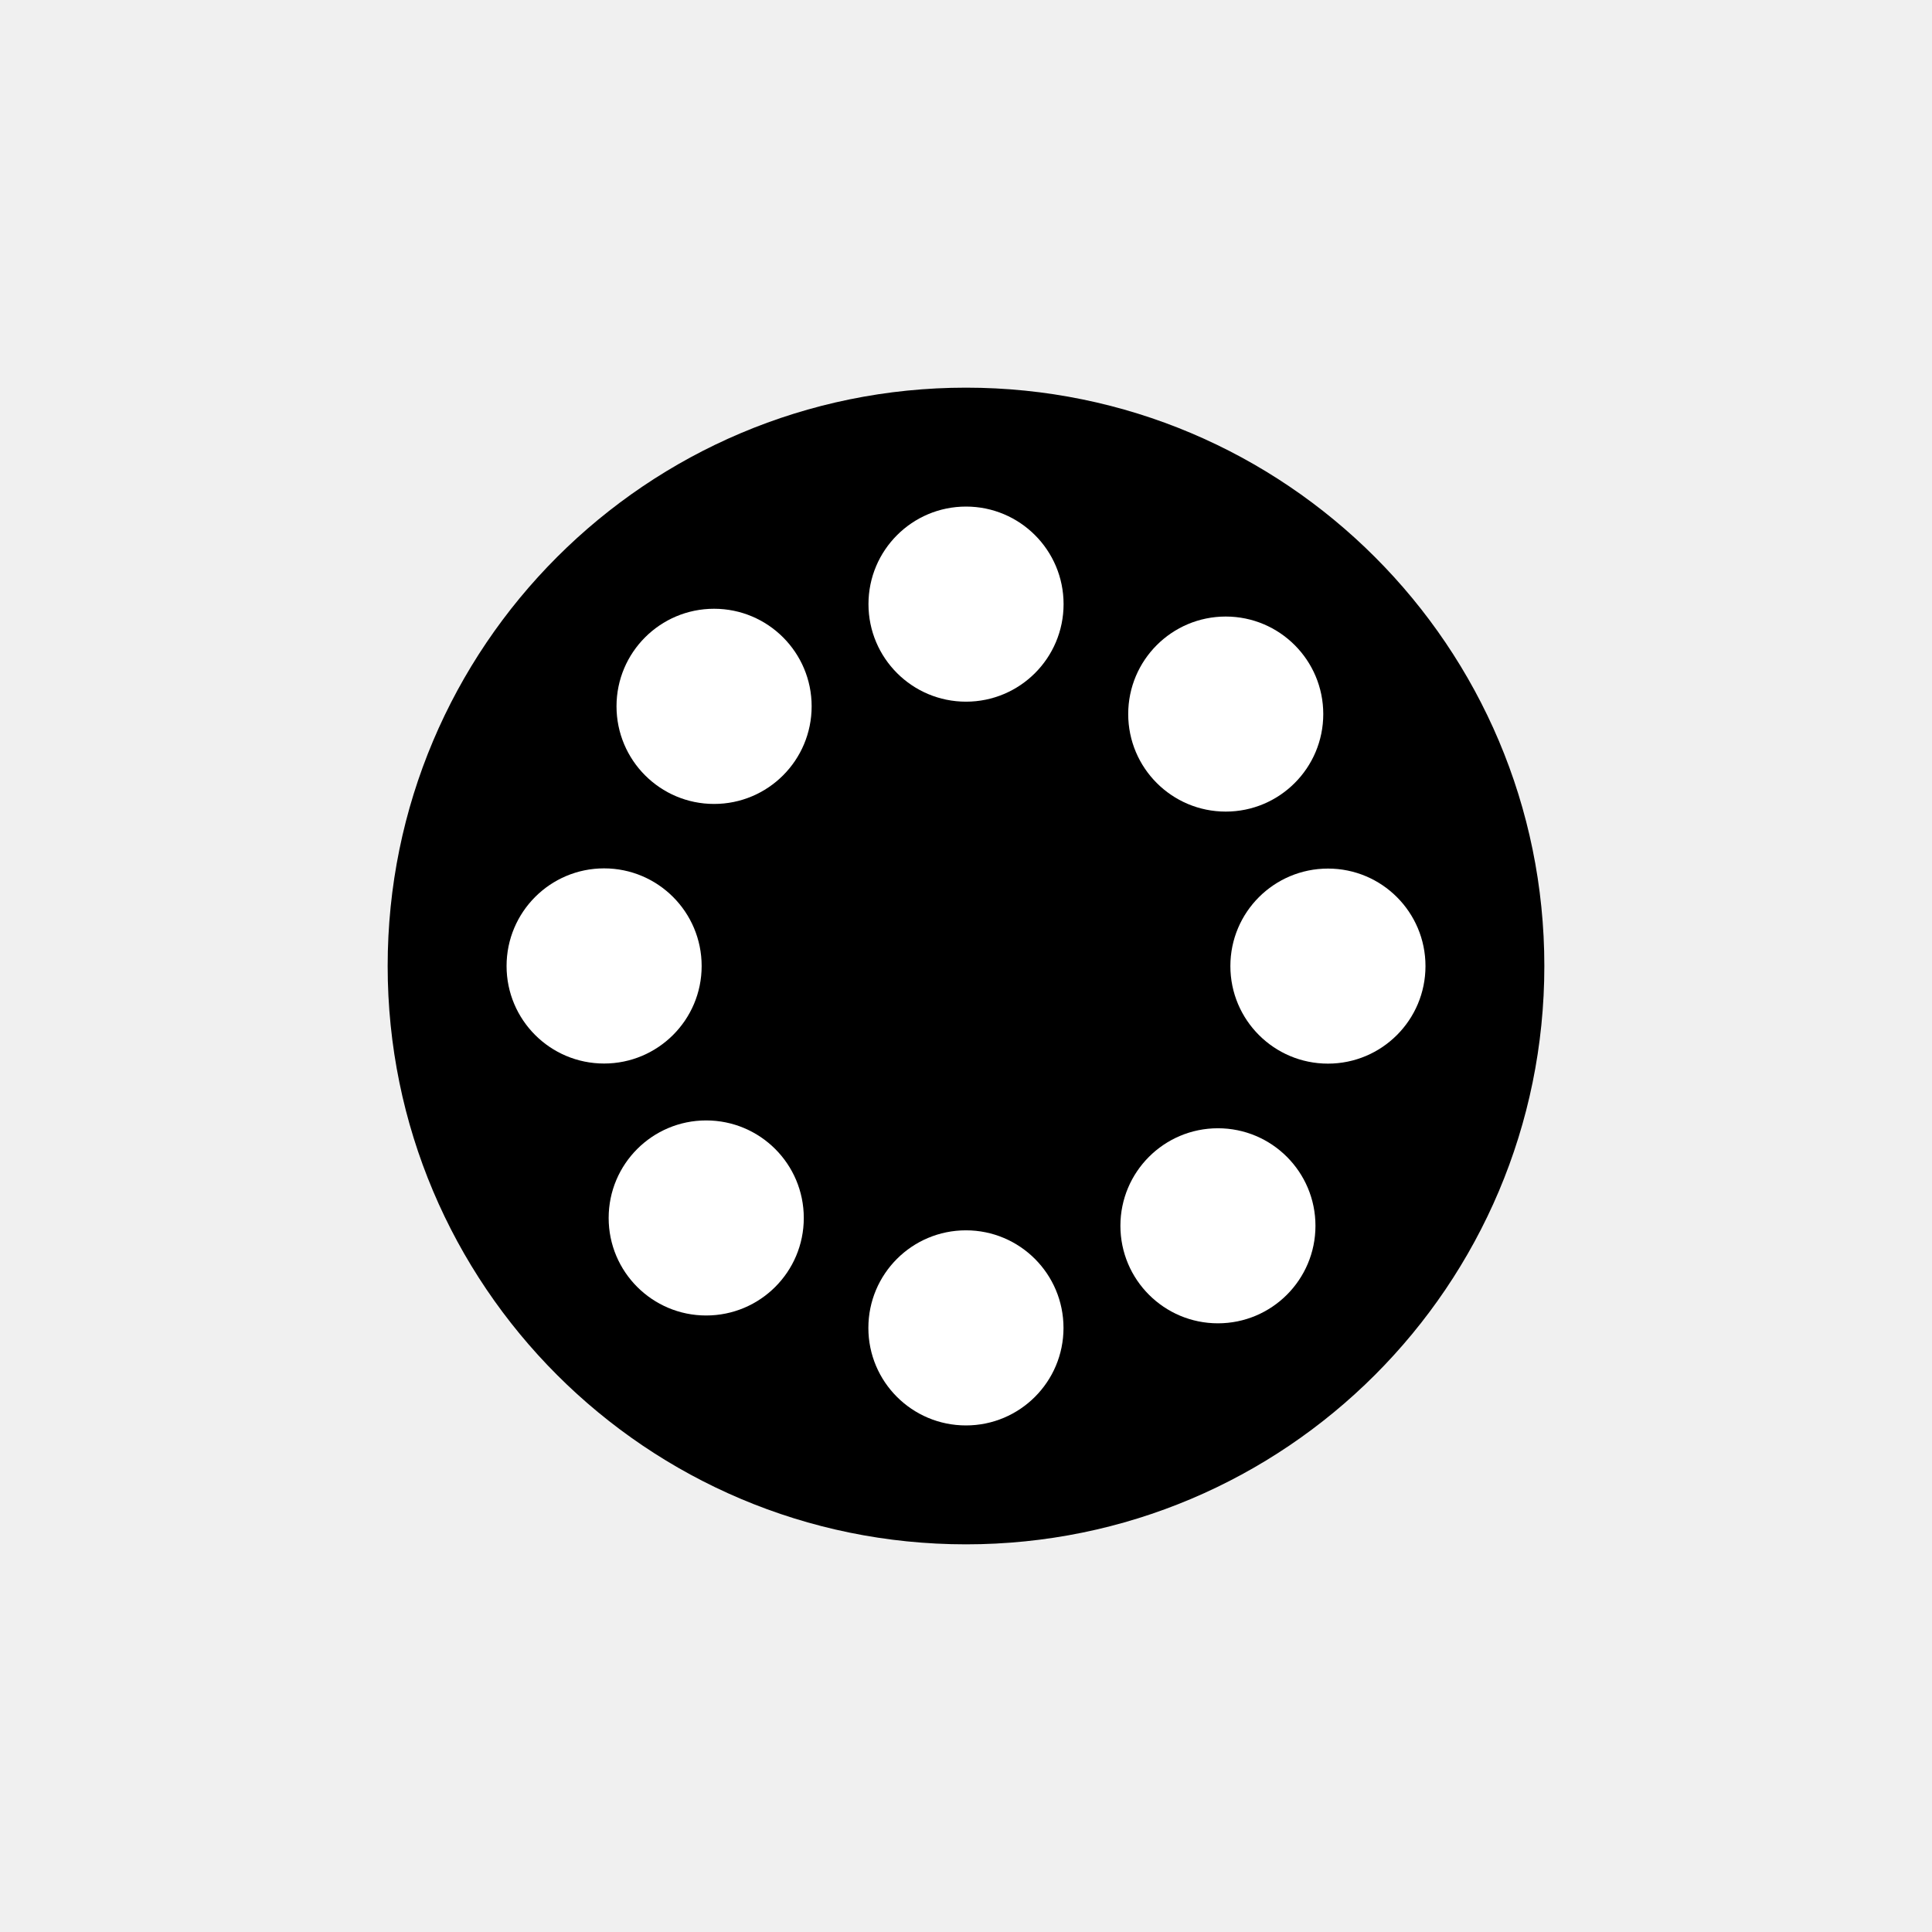
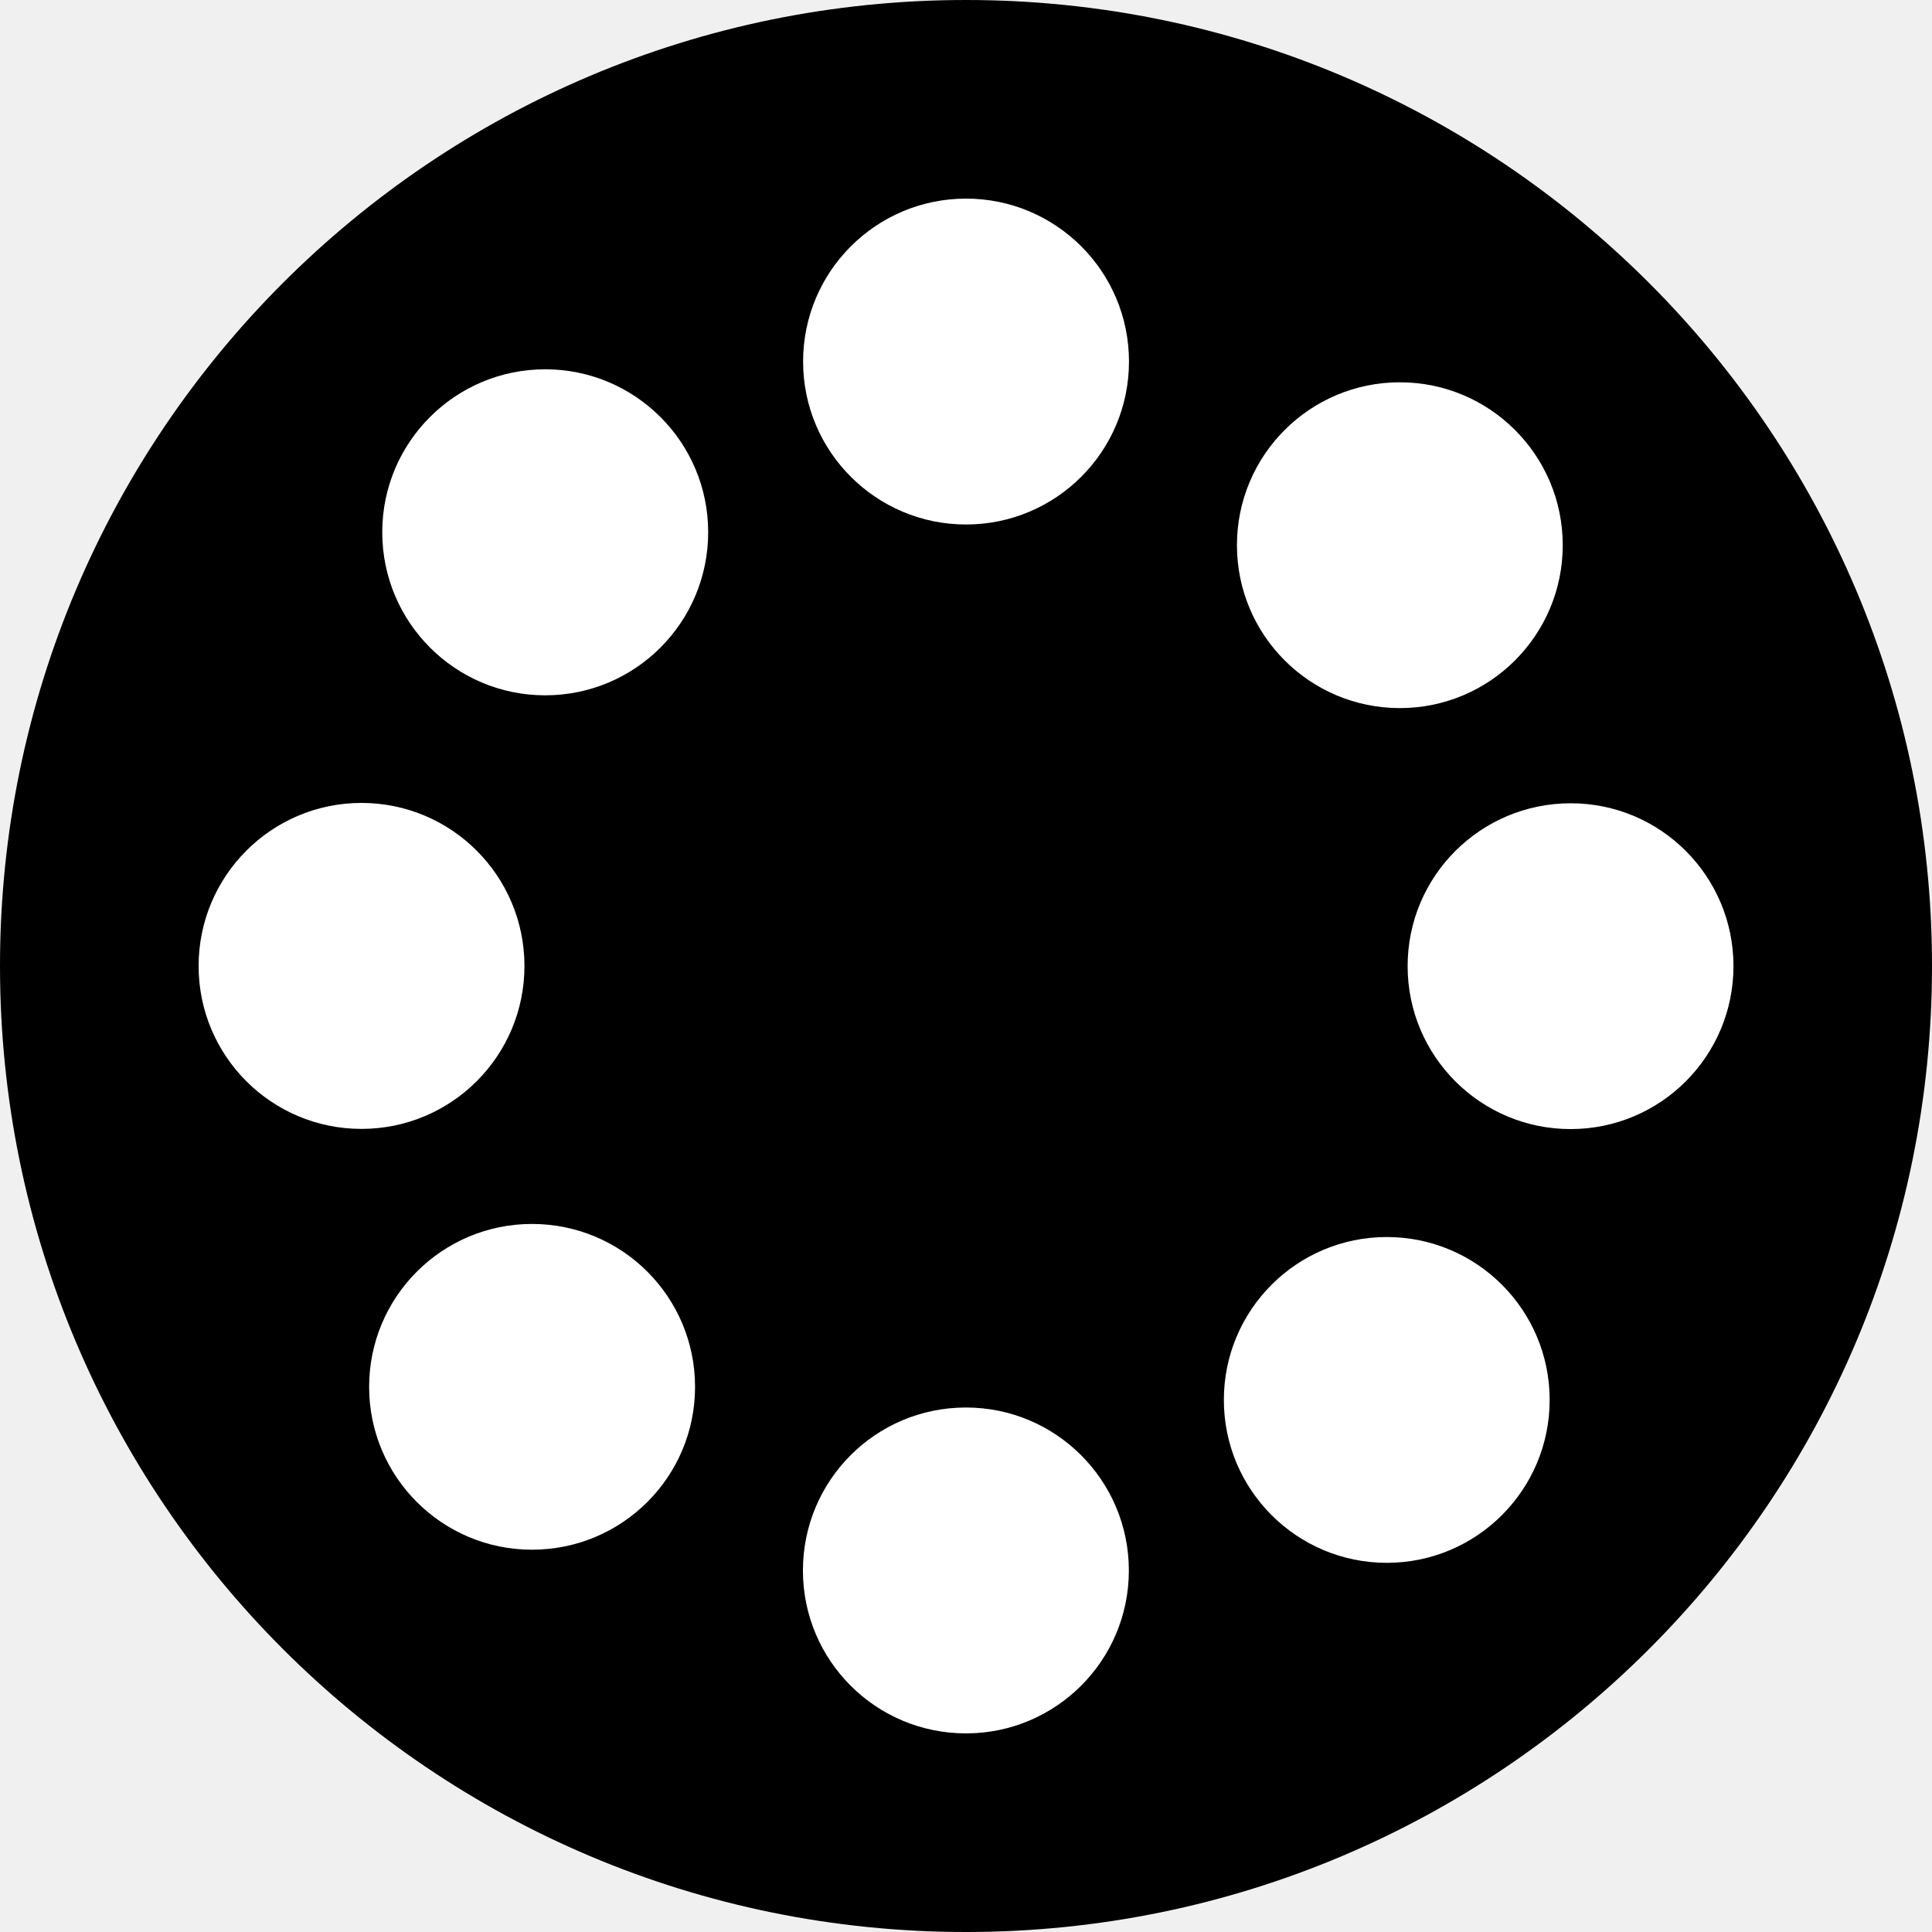
- <svg xmlns="http://www.w3.org/2000/svg" version="1.1" id="Icon" width="75" height="75" viewBox="0 0 75 75" overflow="visible" enable-background="new 0 0 75 75" xml:space="preserve">
-   <circle cx="37.5" cy="37.5" r="22.451" />
-   <path fill="#FFFFFF" d="M31.508,27.418c0,2.095-1.694,3.791-3.788,3.791c-2.09,0-3.787-1.696-3.787-3.791  c0-2.091,1.696-3.786,3.787-3.786C29.813,23.632,31.508,25.329,31.508,27.418z" />
-   <path fill="#FFFFFF" d="M23.45,33.71c2.092,0,3.788,1.696,3.788,3.791c0,2.09-1.696,3.785-3.788,3.785  c-2.091,0-3.785-1.695-3.785-3.785C19.665,35.406,21.361,33.71,23.45,33.71z" />
-   <path fill="#FFFFFF" d="M27.413,43.495c2.094,0,3.79,1.693,3.79,3.787c0,2.092-1.696,3.785-3.79,3.785  c-2.089,0-3.785-1.693-3.785-3.785C23.628,45.188,25.325,43.495,27.413,43.495z" />
-   <path fill="#FFFFFF" d="M33.71,51.55c0-2.094,1.693-3.789,3.789-3.789c2.09,0,3.786,1.695,3.786,3.789  c0,2.091-1.696,3.785-3.786,3.785C35.403,55.335,33.71,53.639,33.71,51.55z" />
-   <circle fill="#FFFFFF" cx="47.28" cy="47.585" r="3.786" />
-   <path fill="#FFFFFF" d="M51.551,41.29c-2.092,0-3.788-1.695-3.788-3.787s1.696-3.785,3.791-3.785c2.088,0,3.783,1.693,3.783,3.785  S53.642,41.29,51.551,41.29z" />
-   <circle fill="#FFFFFF" cx="47.583" cy="27.72" r="3.786" />
-   <circle fill="#FFFFFF" cx="37.501" cy="23.452" r="3.787" />
+ <svg xmlns="http://www.w3.org/2000/svg" version="1.1" id="Icon" width="44.902" height="44.902" viewBox="0 0 44.902 44.902" overflow="visible" enable-background="new 0 0 44.902 44.902" xml:space="preserve">
+   <circle cx="22.451" cy="22.451" r="22.451" />
+   <path fill="#FFFFFF" d="M16.459,12.369c0,2.095-1.694,3.791-3.788,3.791c-2.09,0-3.787-1.696-3.787-3.791  c0-2.091,1.696-3.786,3.787-3.786C14.764,8.583,16.459,10.28,16.459,12.369z" />
+   <path fill="#FFFFFF" d="M8.401,18.661c2.092,0,3.788,1.696,3.788,3.791c0,2.09-1.696,3.785-3.788,3.785  c-2.091,0-3.785-1.695-3.785-3.785C4.616,20.357,6.312,18.661,8.401,18.661z" />
+   <path fill="#FFFFFF" d="M12.364,28.446c2.094,0,3.79,1.692,3.79,3.787c0,2.092-1.696,3.784-3.79,3.784  c-2.089,0-3.785-1.692-3.785-3.784C8.579,30.139,10.276,28.446,12.364,28.446z" />
+   <path fill="#FFFFFF" d="M18.661,36.501c0-2.094,1.692-3.789,3.789-3.789c2.09,0,3.786,1.695,3.786,3.789  c0,2.091-1.696,3.785-3.786,3.785C20.354,40.286,18.661,38.59,18.661,36.501z" />
+   <circle fill="#FFFFFF" cx="32.23" cy="32.536" r="3.786" />
+   <path fill="#FFFFFF" d="M36.502,26.241c-2.092,0-3.787-1.695-3.787-3.787s1.695-3.785,3.791-3.785c2.088,0,3.782,1.693,3.782,3.785  S38.594,26.241,36.502,26.241z" />
+   <circle fill="#FFFFFF" cx="32.534" cy="12.671" r="3.786" />
+   <circle fill="#FFFFFF" cx="22.452" cy="8.403" r="3.787" />
</svg>
